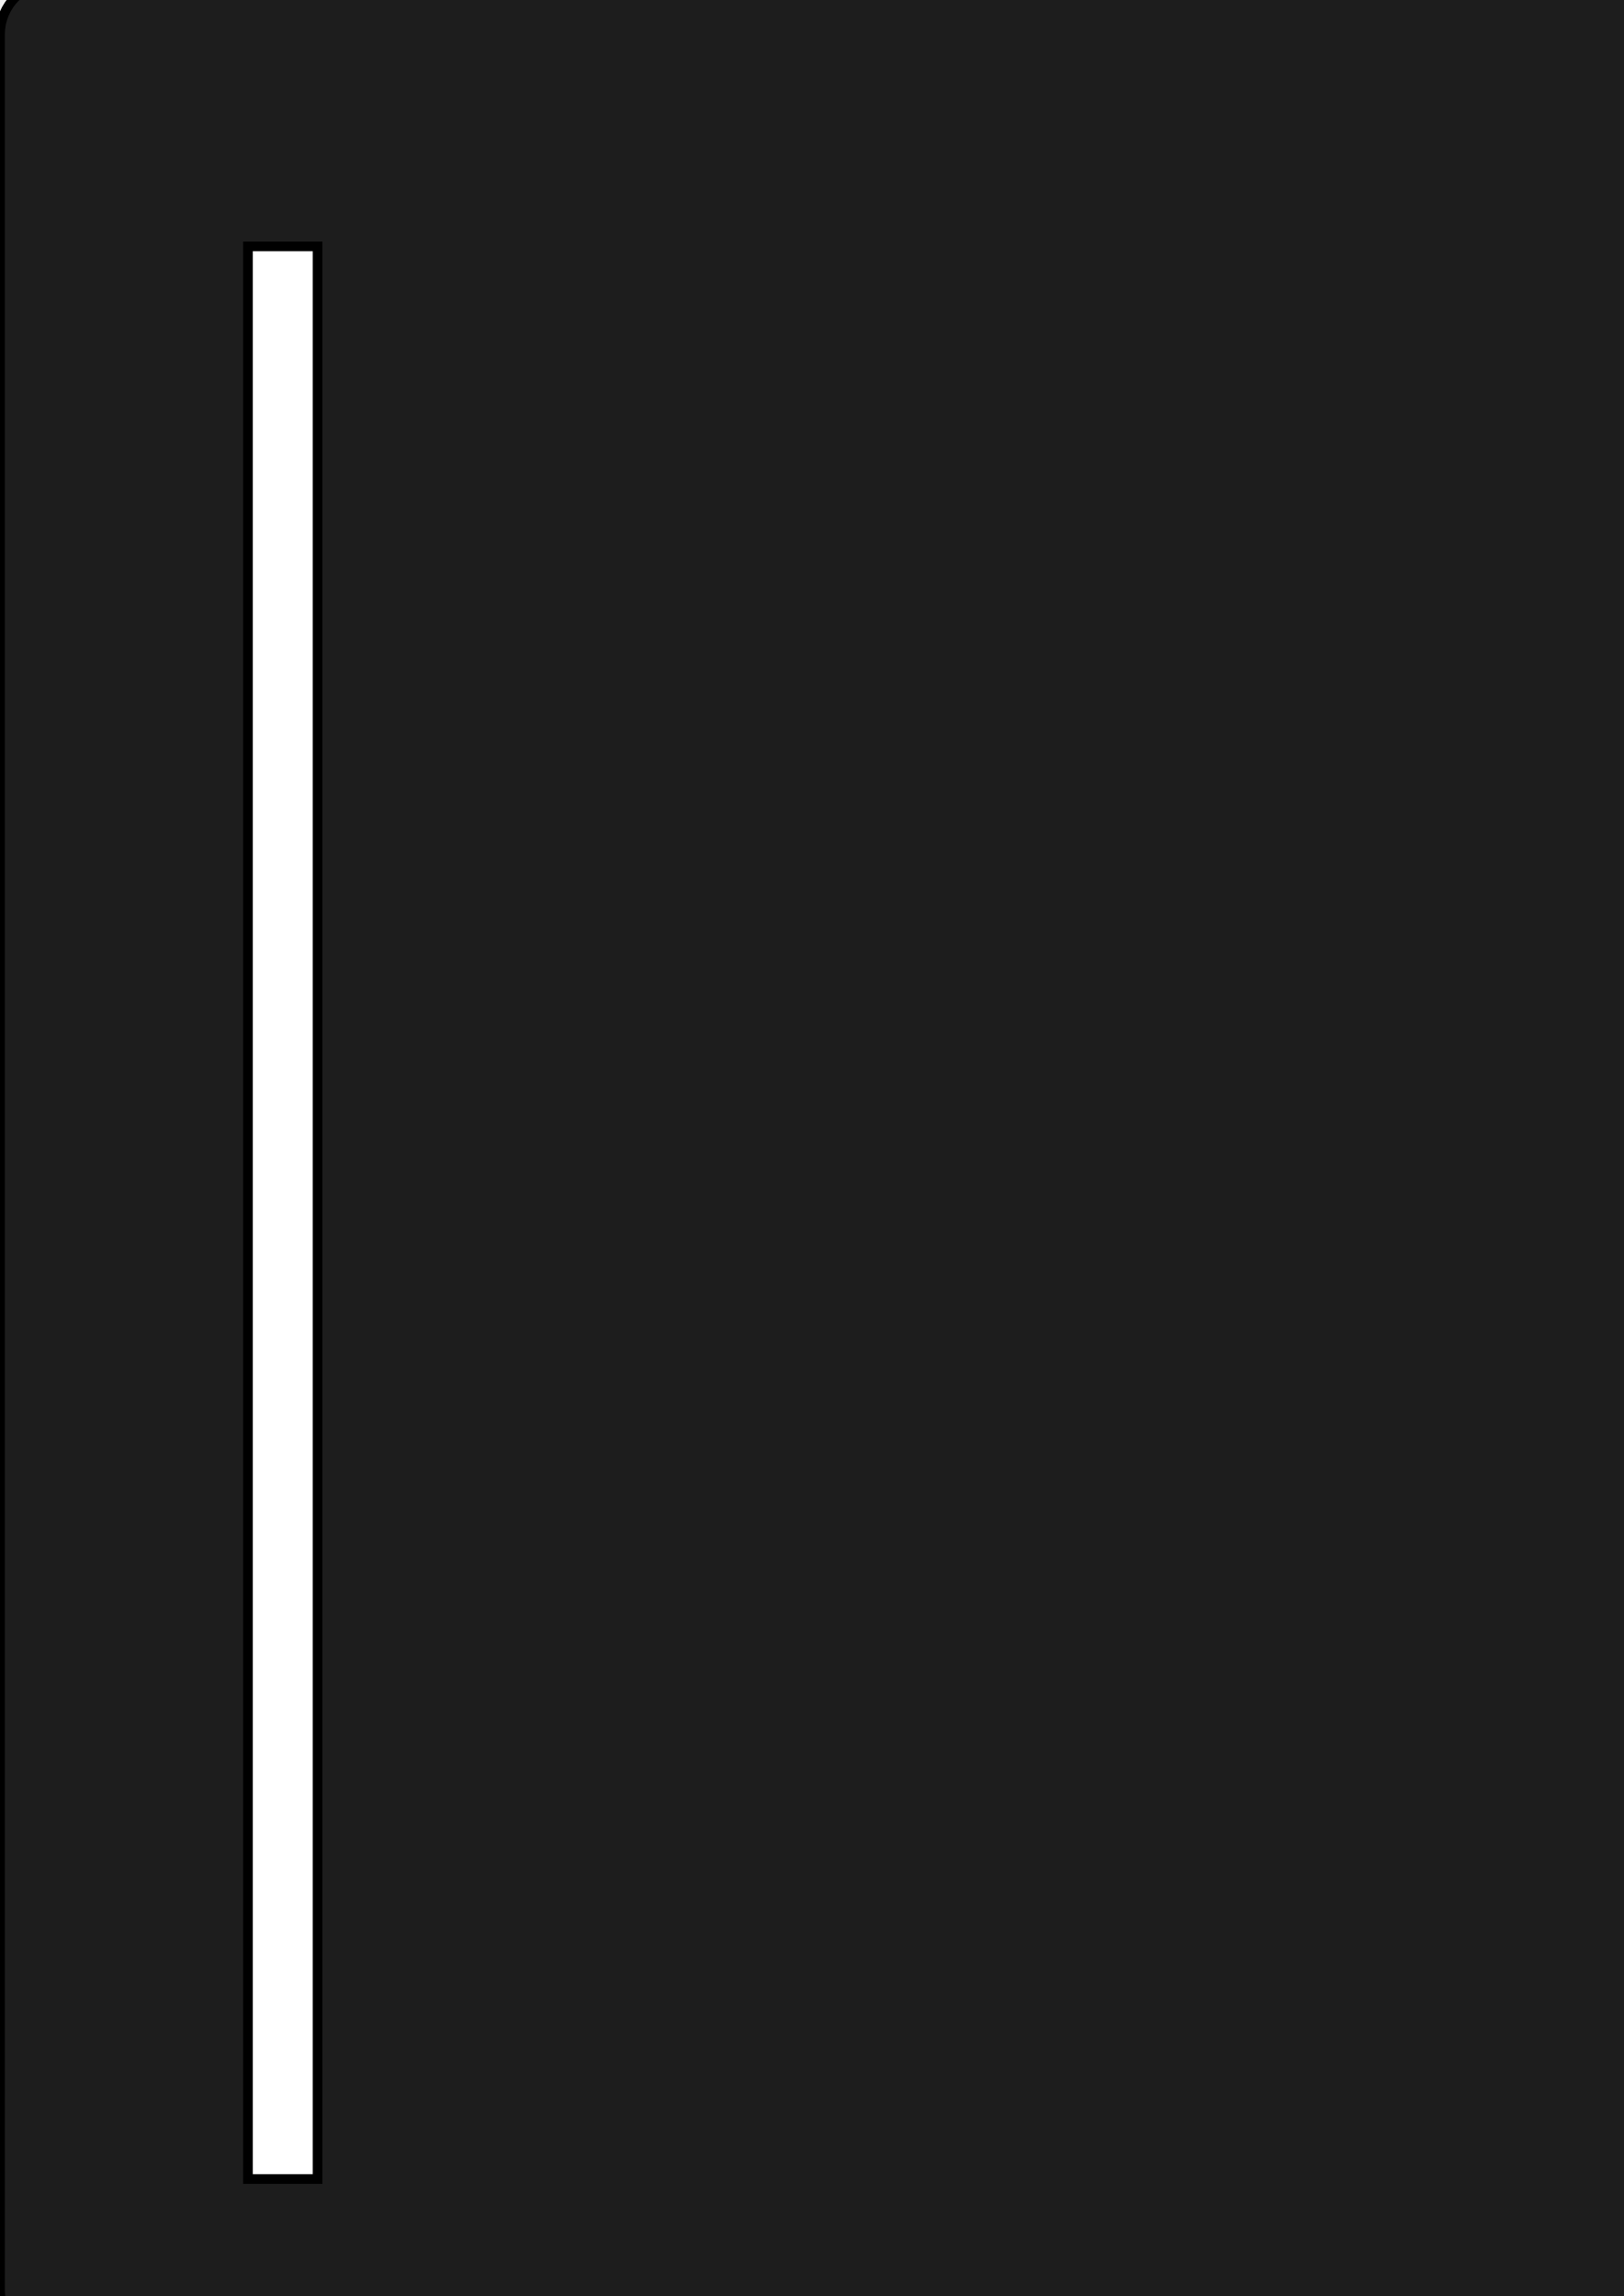
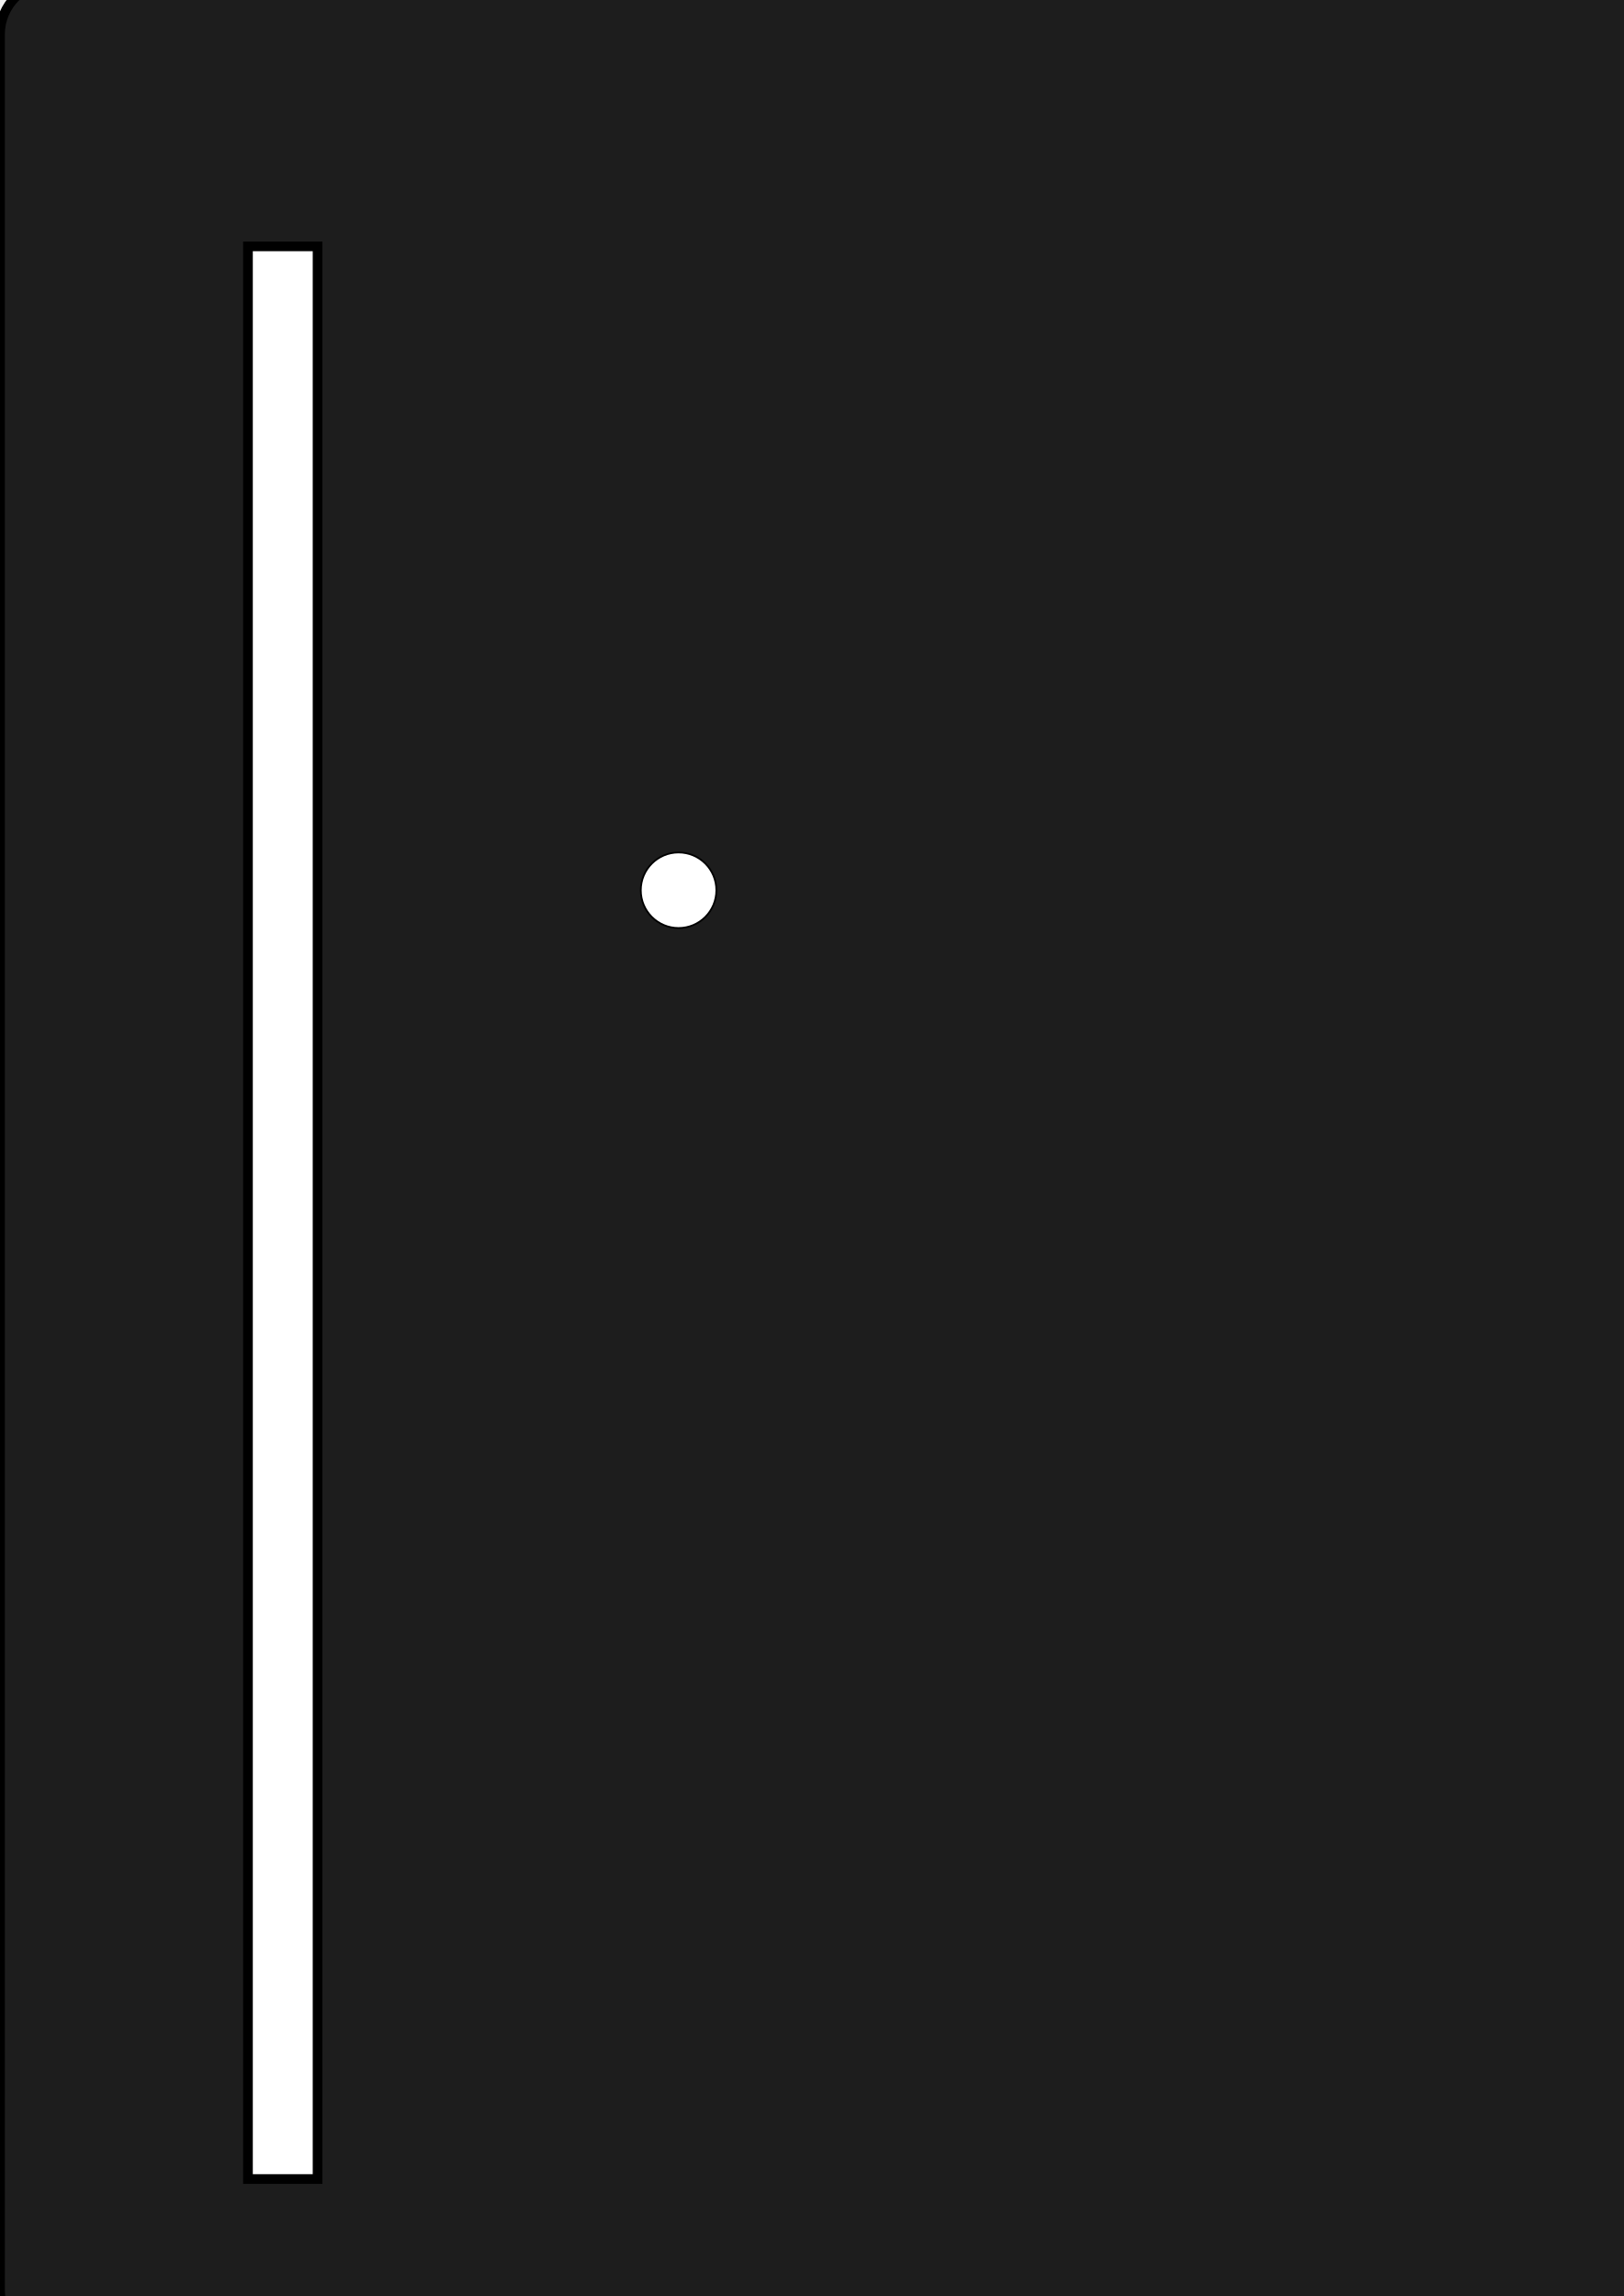
<svg xmlns="http://www.w3.org/2000/svg" width="210mm" height="297mm" viewBox="0 0 210 297" version="1.1" id="svg8">
  <defs id="defs2" />
  <g id="layer1">
    <rect style="fill:#1d1d1d;fill-opacity:1;stroke:#000000;stroke-width:1.25;stroke-miterlimit:3.7;stroke-dasharray:none;stroke-opacity:1" id="rect4504" width="213.179" height="305.405" x="0" y="-2.357" ry="6.804" />
    <rect style="fill:#ffffff;fill-opacity:1;stroke:#000000;stroke-width:1.25;stroke-miterlimit:3.7;stroke-dasharray:none;stroke-opacity:1" id="rect4506" width="9" height="250" x="32.072" y="31.869" ry="0" />
+     <circle style="fill:#ffffff;fill-opacity:1;stroke:#000000;stroke-width:0.226;stroke-miterlimit:3.7;stroke-dasharray:none;stroke-opacity:1" id="path829" cx="87.763" cy="115.158" r="4.887" />
  </g>
</svg>
